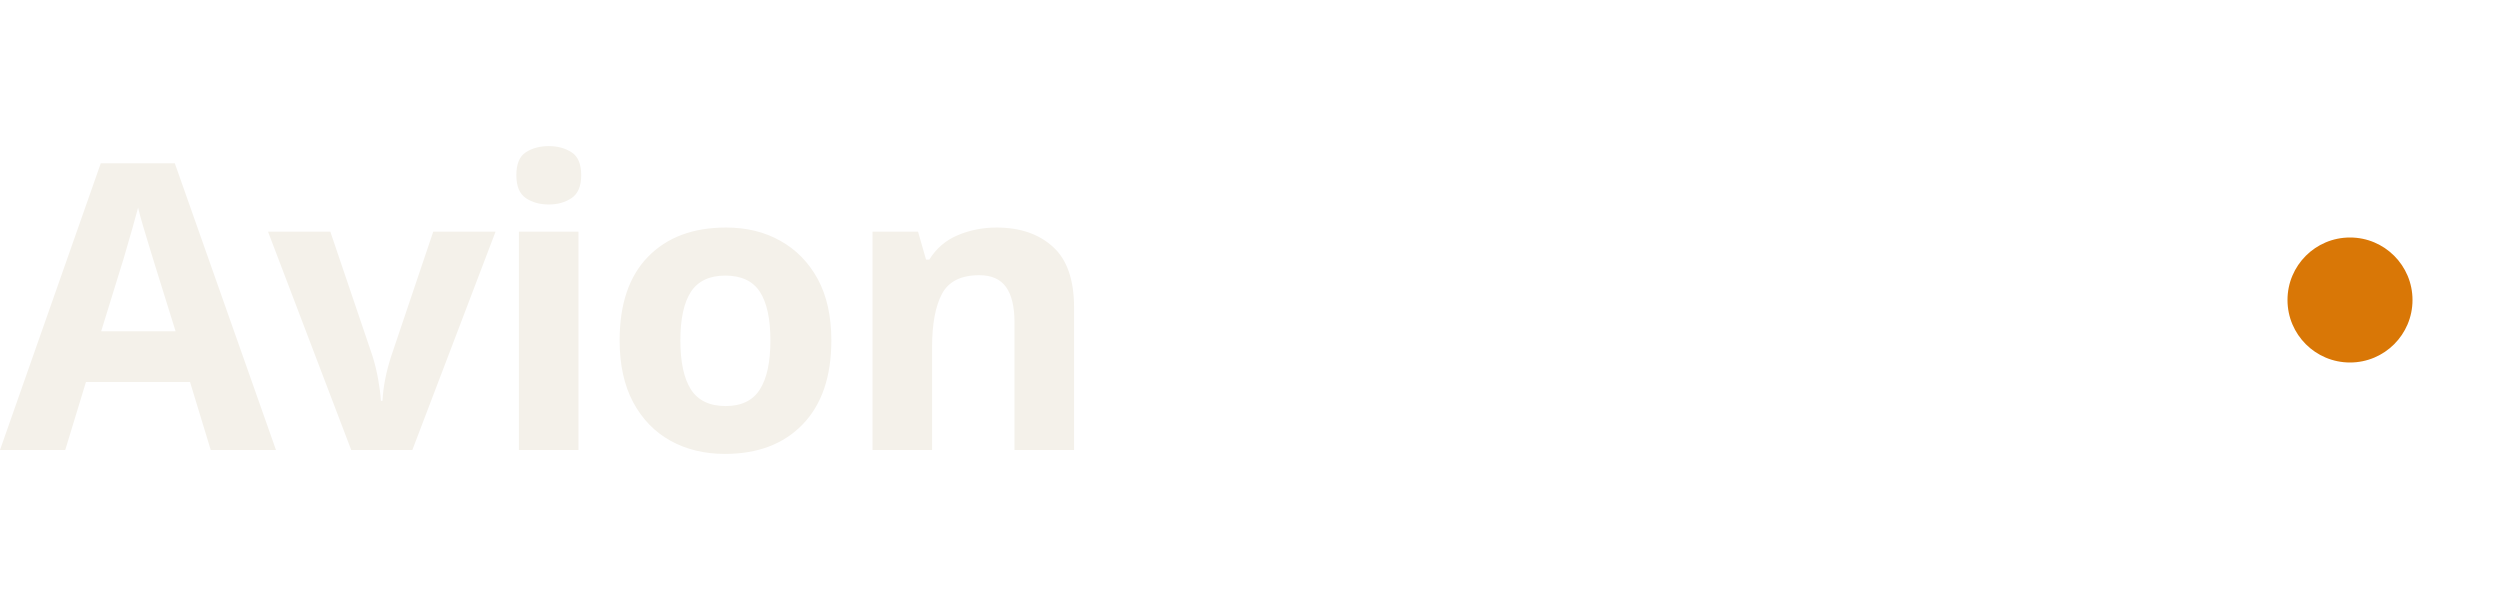
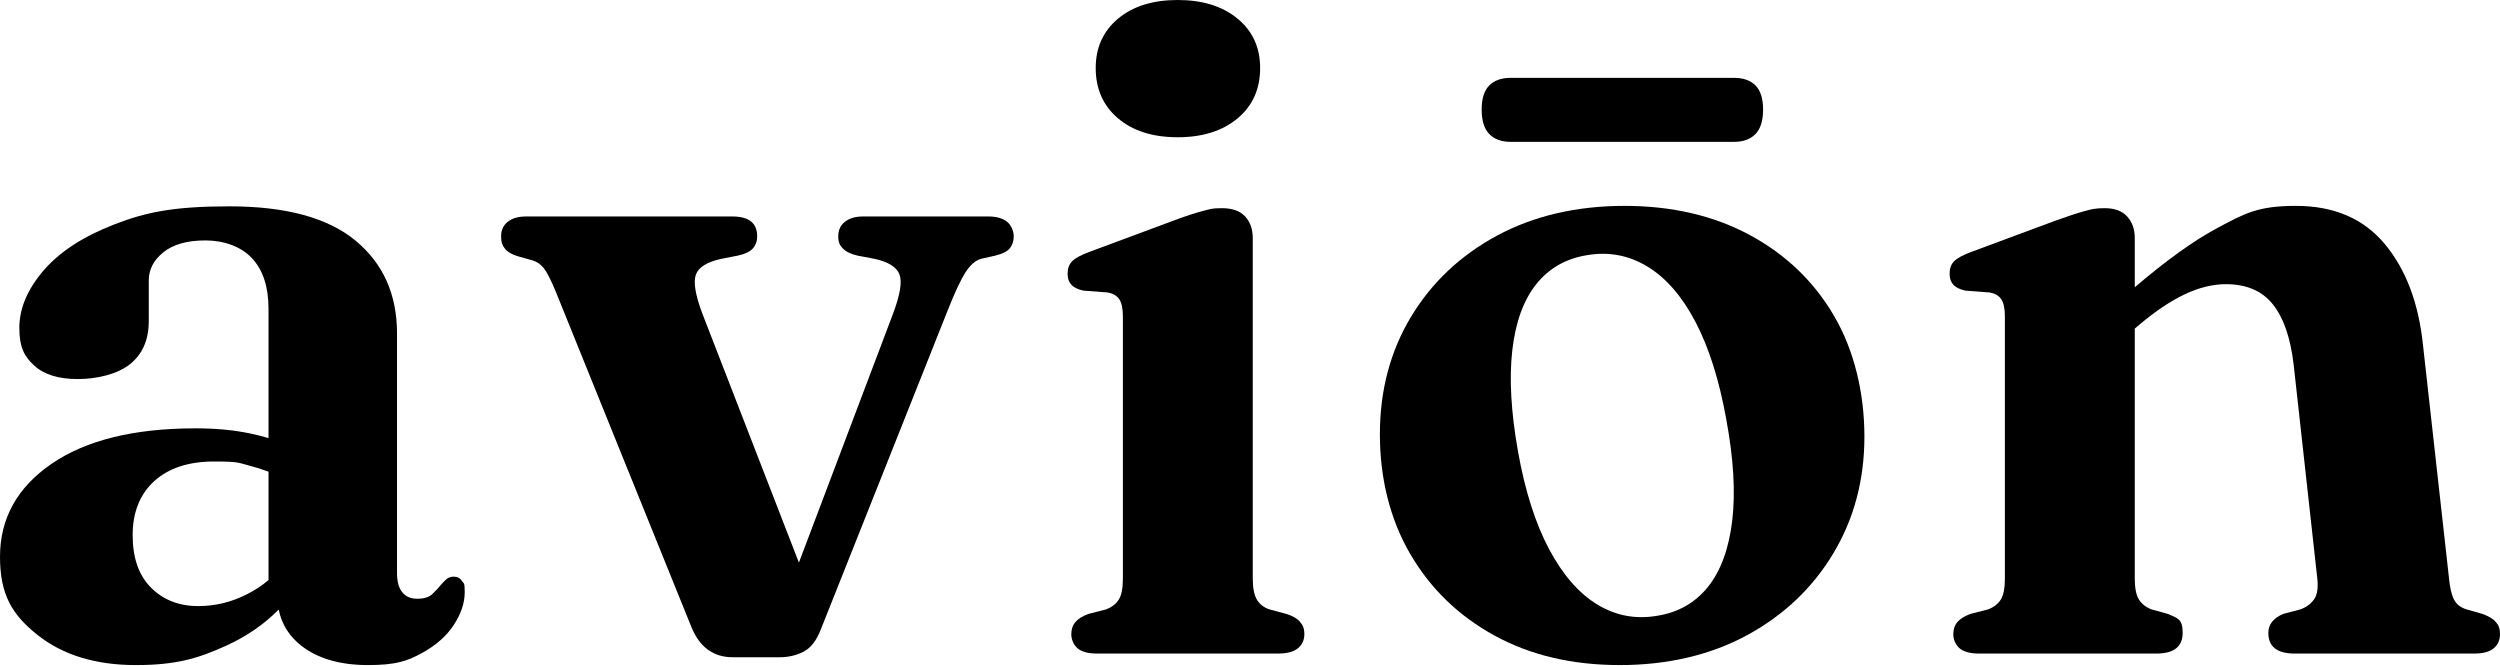
- <svg xmlns="http://www.w3.org/2000/svg" viewBox="0 0 200 48" fill="none" aria-hidden="true">
-   <text x="0" y="36" fill="#f4f1ea" font-family="system-ui,Segoe UI,sans-serif" font-size="32" font-weight="600" letter-spacing="-0.02em">
-     Avion
-   </text>
-   <circle cx="188" cy="24" r="5" fill="#d97706" />
+ <svg xmlns="http://www.w3.org/2000/svg" id="Layer_1" version="1.1" viewBox="0 0 5428 1444">
+   <path d="M2427.5,257c32.3,27.3,75.5,41,129.5,41s97.3-13.7,130-41,49-63.7,49-109-16.3-80.5-49-107.5S2611,0,2557,0s-97.2,13.5-129.5,40.5-48.5,62.8-48.5,107.5,16.2,81.7,48.5,109Z" />
+   <path d="M985,1252c-6,0-11,1.7-15,5s-8,7.3-12,12c-5.3,6.7-11.7,13.5-19,20.5-7.3,7-18.3,10.5-33,10.5s-24.8-4.7-32.5-14-11.5-23.3-11.5-42v-520c0-84.7-30-151.8-90-201.5s-151.3-74.5-274-74.5-182.8,13.2-250.5,39.5c-67.7,26.3-118.8,59.8-153.5,100.5s-52,82-52,124,10.7,61.8,32,81.5,53,29.5,95,29.5,86.5-10.8,113.5-32.5,40.5-52.8,40.5-93.5v-88c0-24,10.7-44.5,32-61.5,21.3-17,51.7-25.5,91-25.5s77,12.8,101,38.5,36,62.2,36,109.5v281.2c-12.7-3.8-26.2-7.2-40.5-10.2-35-7.3-74.2-11-117.5-11-134,0-238.3,25.7-313,77C37.3,1058.3,0,1125.7,0,1209s27.3,126.7,82,170,125.7,65,213,65,135-14.2,197-42.5c43.9-20.1,81.6-46.1,113.1-78,6.5,32.2,23.3,58.7,50.4,79.5,35.7,27.3,83.5,41,143.5,41s84.7-8.5,116-25.5c31.3-17,54.8-37.7,70.5-62s23.5-47.8,23.5-70.5-2-18.2-6-24.5-10-9.5-18-9.5ZM431,1316c-42,0-76.3-13.3-103-40-26.7-26.7-40-64.7-40-114s15.7-89.2,47-117.5c31.3-28.3,74.7-42.5,130-42.5s52.8,3,76.5,9c14,3.6,27.8,7.9,41.5,13.1v235.4c-14.5,12.2-30.5,22.7-48,31.4-33.3,16.7-68,25-104,25Z" />
+   <path d="M3280,308h485c20,0,35.5-5.7,46.5-17s16.5-29,16.5-53-5.5-41.5-16.5-52.5-26.5-16.5-46.5-16.5h-485c-20,0-35.5,5.5-46.5,16.5s-16.5,28.5-16.5,52.5,5.5,41.7,16.5,53,26.5,17,46.5,17Z" />
+   <path d="M3799.5,510.5c-78.3-42.3-169.2-63.5-272.5-63.5s-196.8,21.5-276.5,64.5-142,101.8-187,176.5-67.5,159.7-67.5,255,22,184.7,66,260c44,75.3,105,134.3,183,177s168.7,64,272,64,196.8-21.7,276.5-65,142-102.5,187-177.5,67.5-159.5,67.5-253.5-21.8-186.5-65.5-261.5c-43.7-75-104.7-133.7-183-176ZM3761,1130.5c-7.3,61-24.8,108.8-52.5,143.5s-64.5,55.7-110.5,63c-46.7,8-90-.2-130-24.5s-74.8-64.3-104.5-120-52.2-126.2-67.5-211.5c-15.3-86-19.5-159.5-12.5-220.5s24.3-108.8,52-143.5,64.5-55.7,110.5-63c46.7-8,90.2.2,130.5,24.5s75.2,64.3,104.5,120,51.7,126.2,67,211.5c16,86,20.3,159.5,13,220.5Z" />
+   <path d="M5419,1350.5c-6-7-15.7-12.8-29-17.5l-35-10c-12.7-4-21.7-11.2-27-21.5s-9-26.5-11-48.5l-56-502c-9.3-92-37-165.7-83-221s-110.3-83-193-83-111.2,16.2-171.5,48.5c-51,27.3-110.5,70.1-178.5,128.2v-106.7c0-19.3-5.5-35-16.5-47s-27.2-18-48.5-18-28.8,2.2-44.5,6.5-36.5,11.2-62.5,20.5l-183,68c-18,6.7-30.3,13.3-37,20s-10,15.7-10,27,2.7,18,8,24,14,10.3,26,13l53,4c11.3,2,19.7,6.8,25,14.5s8,20.2,8,37.5v569c0,21.3-3,36.7-9,46s-15,16.3-27,21l-39,10c-12.7,4.7-22,10.5-28,17.5s-9,15.8-9,26.5,4.5,22.8,13.5,30.5,23.2,11.5,42.5,11.5h385c38,0,57-15,57-45s-10.7-31.7-32-41l-36-10c-12-4.7-21-11.8-27-21.5s-9-24.8-9-45.5v-542.5l10-8.5c34.7-29.3,67.5-51.3,98.5-66s60.8-22,89.5-22c44.7,0,78.7,14.7,102,44s38.3,73,45,131l51,461c2.7,22,.5,38-6.5,48s-16.8,17.3-29.5,22l-38,10c-21.3,9.3-32,23-32,41,0,30,19,45,57,45h390c19.3,0,33.5-3.8,42.5-11.5s13.5-17.8,13.5-30.5-3-19.5-9-26.5Z" />
+   <path d="M2186.5,481.5c-9.7-7.7-23.2-11.5-40.5-11.5h-272c-16.7,0-29.8,3.8-39.5,11.5s-14.5,18.2-14.5,31.5,3.3,19.5,10,26.5,17.3,12.2,32,15.5l37,7c30,6.7,48,18,54,34s1.3,44.3-14,85l-204.4,540.5-209.6-540.5c-15.3-40.7-20-69-14-85s24.3-27.3,55-34l36-7c15.3-3.3,26.2-8.5,32.5-15.5s9.5-15.8,9.5-26.5c0-28.7-18-43-54-43h-448c-16.7,0-29.8,3.8-39.5,11.5s-14.5,18.2-14.5,31.5,2.7,19.5,8,26.5,14.3,12.5,27,16.5l32,9c10,2.7,18.5,8.3,25.5,17s15.8,26,26.5,52l294,727c9.3,22.7,21.5,39.3,36.5,50s32.8,16,53.5,16h102c18.7,0,35.8-4,51.5-12s28.2-24,37.5-48l276-694c15.3-38.7,28.2-66,38.5-82s21.5-25.7,33.5-29l31-7c16-4,26.7-9.5,32-16.5s8-15.5,8-25.5-4.8-23.8-14.5-31.5Z" />
+   <path d="M2793,1333l-37-10c-12-4-21-11-27-21s-9-25.3-9-46v-739c0-19.3-5.5-35-16.5-47s-27.8-18-50.5-18-25,2-41,6-37.3,11-64,21l-183,68c-18,6.7-30.3,13.3-37,20s-10,15.7-10,27,2.7,18,8,24,14,10.3,26,13l53,4c11.3,2,19.7,6.8,25,14.5s8,20.2,8,37.5v569c0,21.3-3,36.7-9,46s-15,16.3-27,21l-39,10c-12.7,4.7-22,10.5-28,17.5s-9,15.8-9,26.5,4.5,22.8,13.5,30.5,23.2,11.5,42.5,11.5h393c19.3,0,33.7-3.8,43-11.5s14-17.8,14-30.5-3.2-19.7-9.5-27-16.2-13-29.5-17Z" />
</svg>
